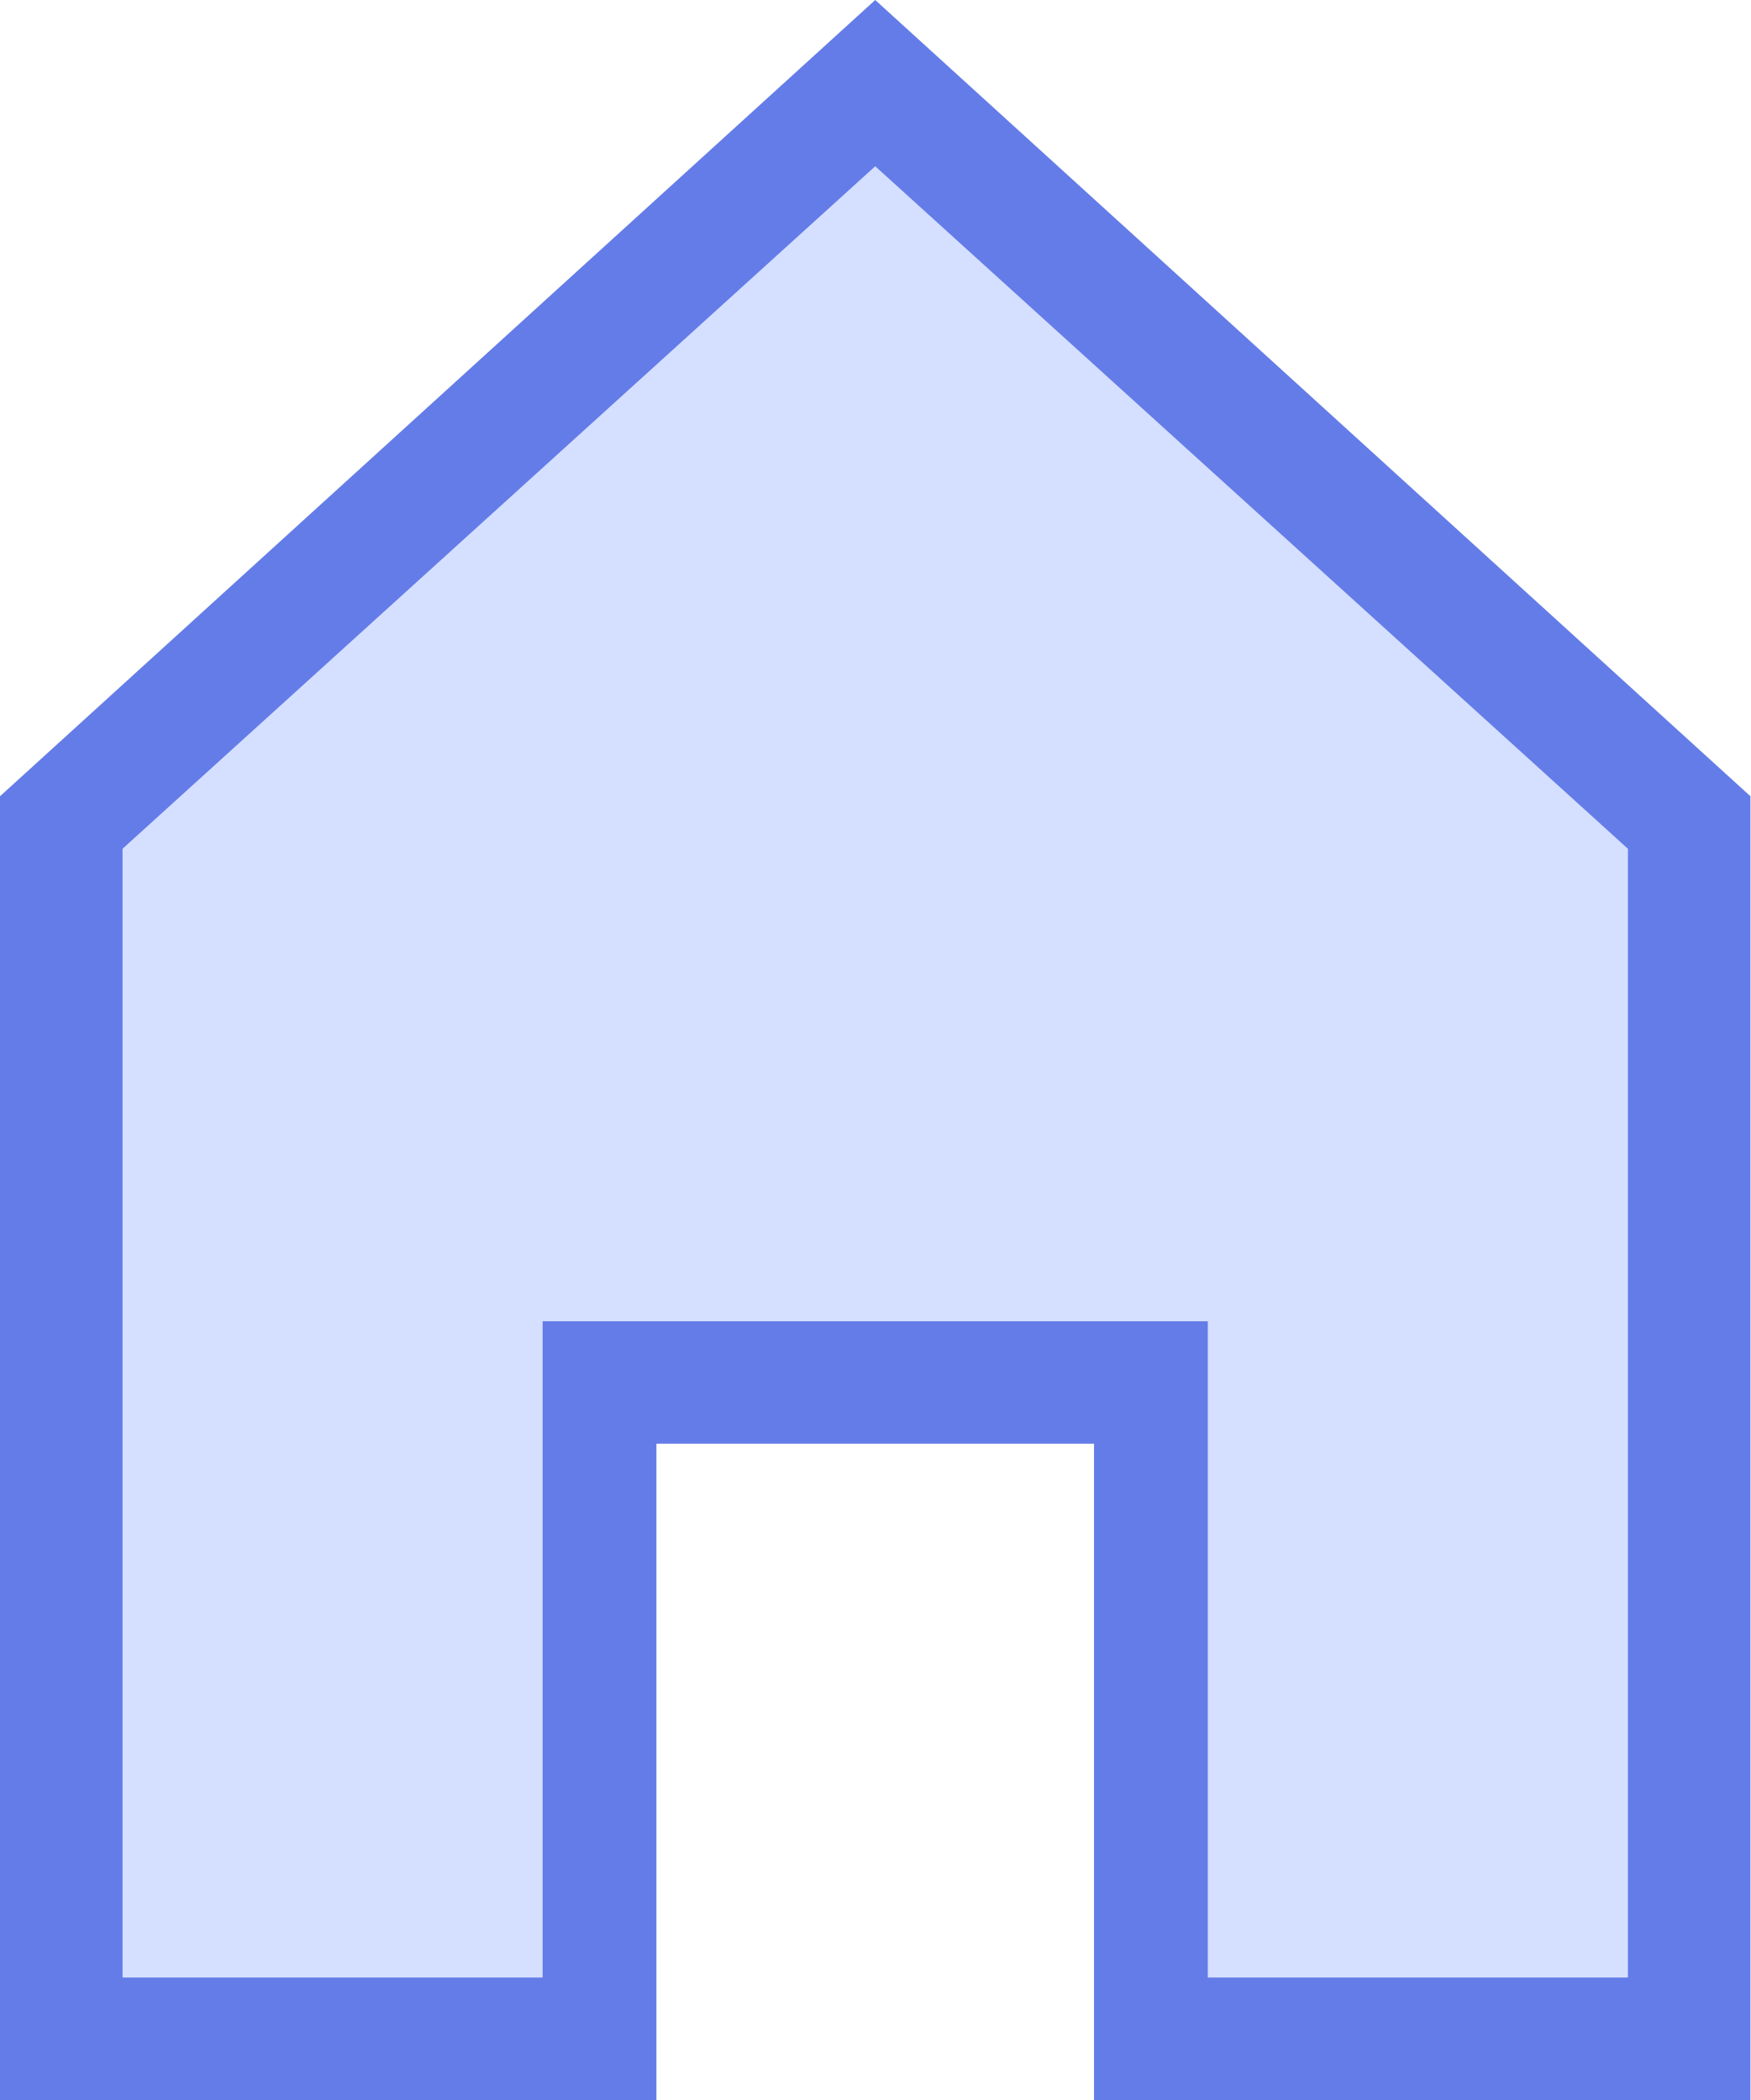
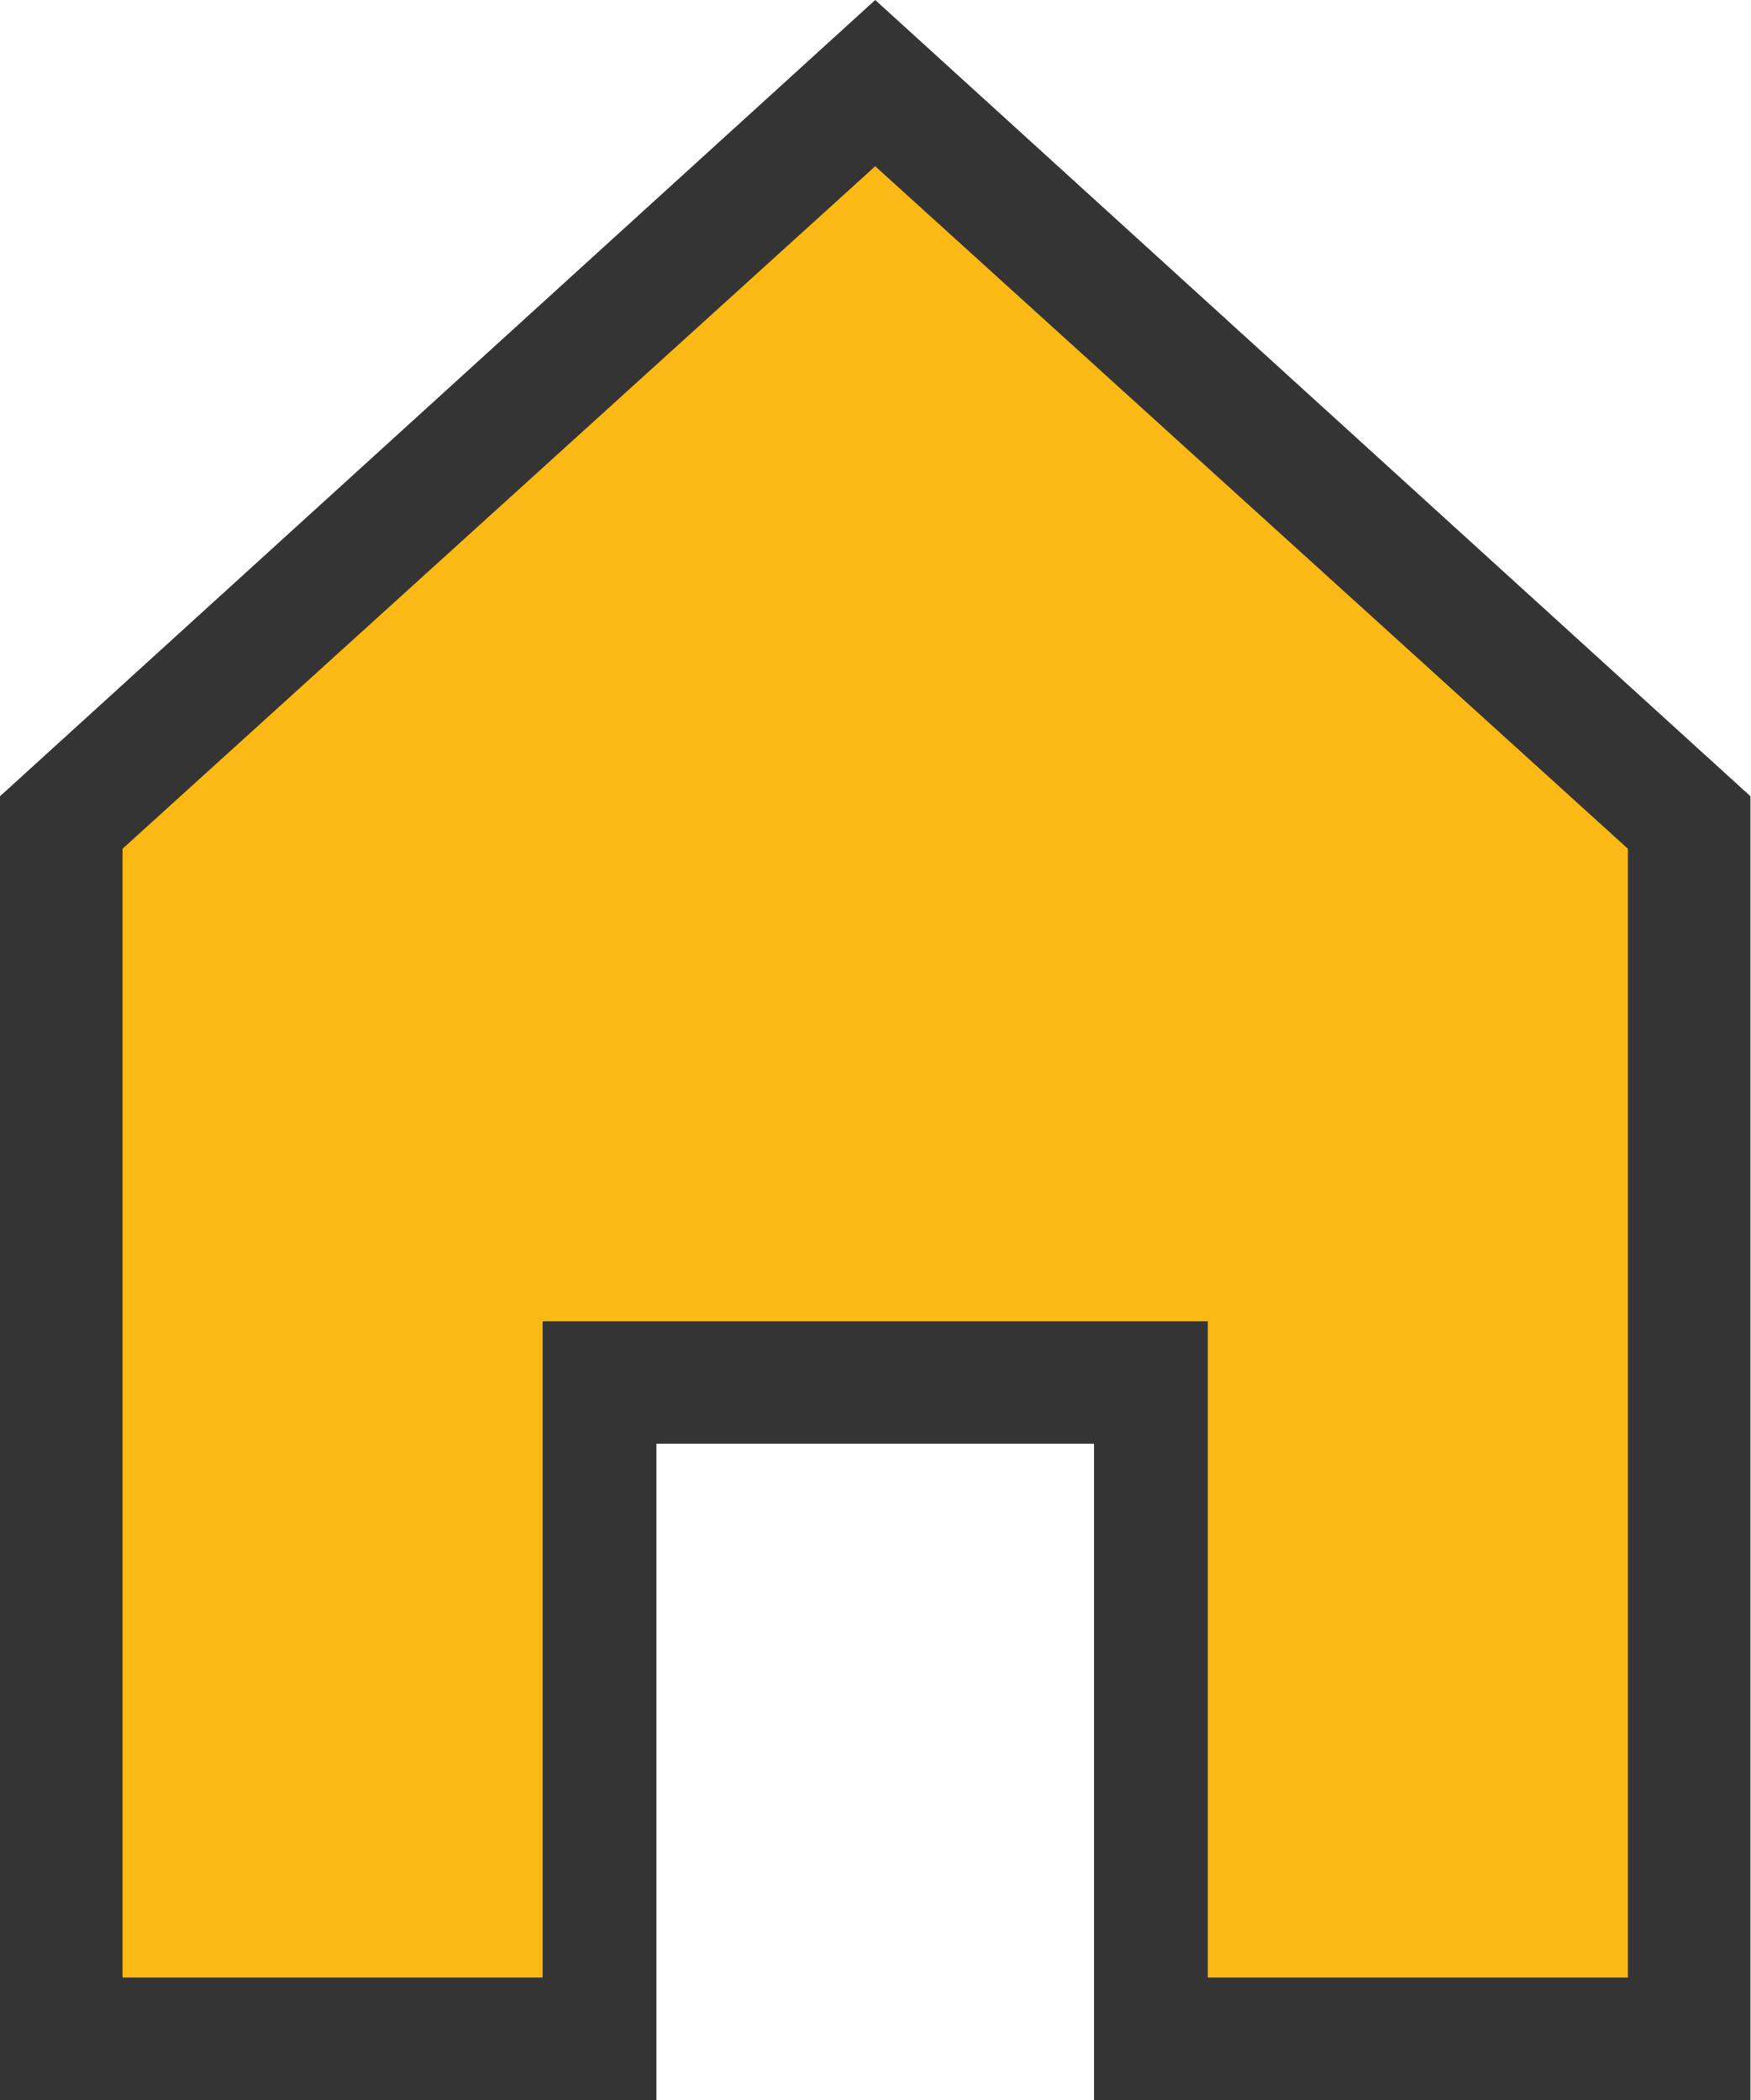
<svg xmlns="http://www.w3.org/2000/svg" version="1.1" id="Home" x="0px" y="0px" viewBox="0 0 20 24" style="enable-background:new 0 0 20 24;" xml:space="preserve">
  <style type="text/css">
- 	.st0{fill:#D5DFFF;}
- 	.st1{fill:#647ce8;}
+ 	.st0{fill:#fab915;}
+ 	.st1{fill:#343434;}
</style>
  <polygon class="st0" points="10,0.9 0.7,9.4 0.7,23.3 6.9,23.3 6.9,15.8 13.1,15.8 13.1,23.3 19.3,23.3 19.3,9.4 " />
  <path class="st1" d="M20,24h-7.5v-7.5H7.5V24H0V9.1L10,0l10,9.1V24z M13.8,22.6h4.8V9.7L10,1.9L1.4,9.7v12.9h4.8v-7.5h7.6V22.6z" />
</svg>
